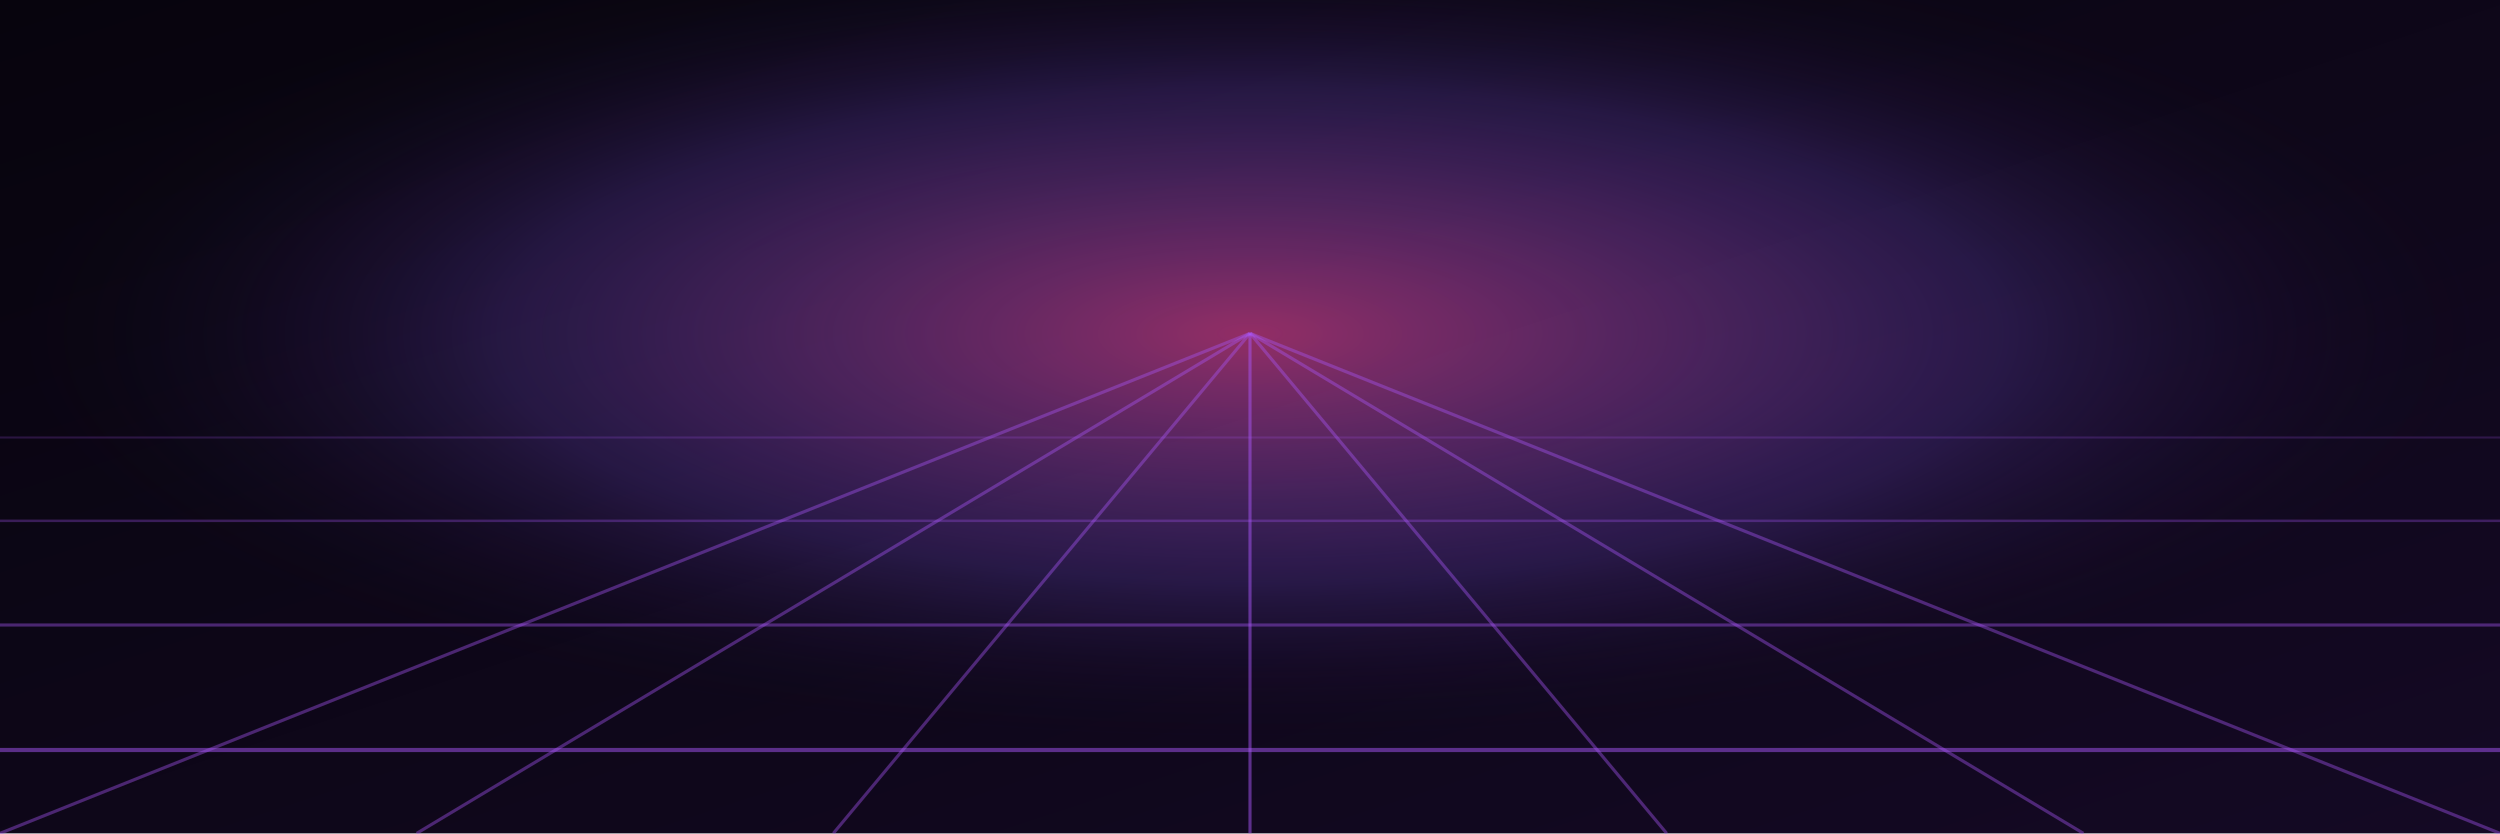
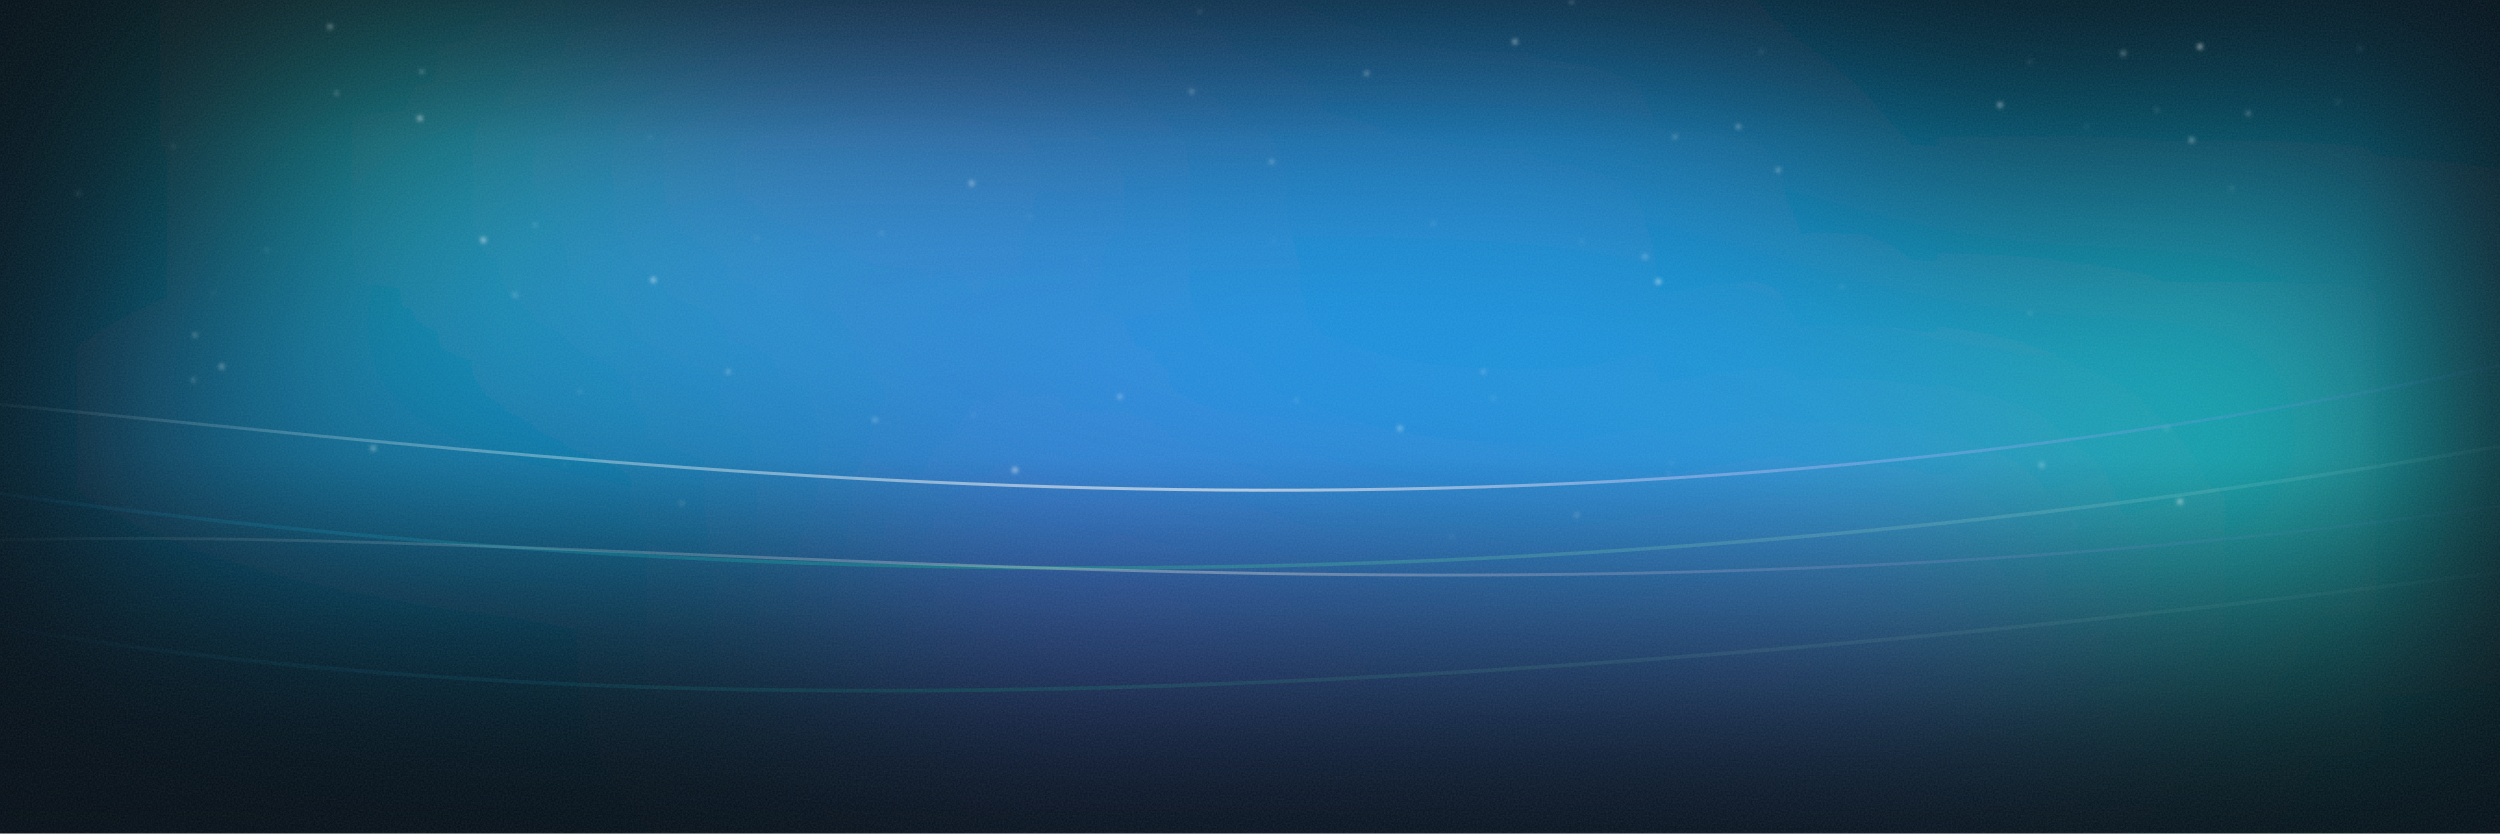
- <svg xmlns="http://www.w3.org/2000/svg" viewBox="0 0 1200 400" width="1200" height="400">
+ <svg xmlns="http://www.w3.org/2000/svg" viewBox="0 0 1500 500" width="1500" height="500" preserveAspectRatio="xMidYMid slice">
  <defs>
-     <linearGradient id="bg3" x1="0%" y1="0%" x2="100%" y2="100%">
-       <stop offset="0%" stop-color="#07040d" />
-       <stop offset="100%" stop-color="#140924" />
+     <filter id="blur" x="-30%" y="-80%" width="160%" height="260%">
+       <feGaussianBlur stdDeviation="90" />
+     </filter>
+     <filter id="soft">
+       <feGaussianBlur stdDeviation="1.2" />
+     </filter>
+     <filter id="grain" x="0" y="0" width="100%" height="100%">
+       <feTurbulence type="fractalNoise" baseFrequency="0.9" numOctaves="2" stitchTiles="stitch" />
+       <feColorMatrix values="0 0 0 0 1  0 0 0 0 1  0 0 0 0 1  0 0 0 0.09 0" />
+     </filter>
+     <linearGradient id="ribbon0" x1="0" y1="0" x2="1" y2="0">
+       <stop offset="0" stop-color="#fff" stop-opacity="0" />
+       <stop offset="0.5" stop-color="#fff" stop-opacity="0.9" />
+       <stop offset="1" stop-color="#6366f1" stop-opacity="0" />
    </linearGradient>
-     <radialGradient id="sun" cx="50%" cy="40%" r="50%">
-       <stop offset="0%" stop-color="#ec4899" stop-opacity="0.6" />
-       <stop offset="60%" stop-color="#8b5cf6" stop-opacity="0.2" />
-       <stop offset="100%" stop-color="#07040d" stop-opacity="0" />
-     </radialGradient>
+     <linearGradient id="ribbon1" x1="0" y1="0" x2="1" y2="0">
+       <stop offset="0" stop-color="#0ea5e9" stop-opacity="0" />
+       <stop offset="0.4" stop-color="#14b8a6" stop-opacity="0.9" />
+       <stop offset="1" stop-color="#fff" stop-opacity="0" />
+     </linearGradient>
+     <linearGradient id="fade" x1="0" y1="0" x2="0" y2="1">
+       <stop offset="0.55" stop-color="#020c14" stop-opacity="0" />
+       <stop offset="1" stop-color="#020c14" stop-opacity="0.75" />
+     </linearGradient>
  </defs>
-   <rect width="1200" height="400" fill="url(#bg3)" />
-   <rect width="1200" height="400" fill="url(#sun)" />
-   <line x1="600" y1="160" x2="0" y2="400" stroke="#a855f7" stroke-width="1.5" opacity="0.4" />
-   <line x1="600" y1="160" x2="200" y2="400" stroke="#a855f7" stroke-width="1.5" opacity="0.4" />
-   <line x1="600" y1="160" x2="400" y2="400" stroke="#a855f7" stroke-width="1.5" opacity="0.4" />
-   <line x1="600" y1="160" x2="600" y2="400" stroke="#a855f7" stroke-width="1.5" opacity="0.5" />
-   <line x1="600" y1="160" x2="800" y2="400" stroke="#a855f7" stroke-width="1.5" opacity="0.4" />
-   <line x1="600" y1="160" x2="1000" y2="400" stroke="#a855f7" stroke-width="1.5" opacity="0.4" />
-   <line x1="600" y1="160" x2="1200" y2="400" stroke="#a855f7" stroke-width="1.5" opacity="0.4" />
-   <line x1="0" y1="210" x2="1200" y2="210" stroke="#a855f7" stroke-width="1" opacity="0.2" />
-   <line x1="0" y1="250" x2="1200" y2="250" stroke="#a855f7" stroke-width="1.2" opacity="0.3" />
-   <line x1="0" y1="300" x2="1200" y2="300" stroke="#a855f7" stroke-width="1.5" opacity="0.4" />
-   <line x1="0" y1="360" x2="1200" y2="360" stroke="#a855f7" stroke-width="2" opacity="0.5" />
+   <rect width="1500" height="500" fill="#020c14" />
+   <g filter="url(#blur)">
+     <ellipse cx="1328" cy="245" rx="439" ry="155" fill="#0ea5e9" opacity="0.83" />
+     <ellipse cx="402" cy="37" rx="276" ry="152" fill="#14b8a6" opacity="0.79" />
+     <ellipse cx="682" cy="129" rx="355" ry="171" fill="#6366f1" opacity="0.56" />
+     <ellipse cx="491" cy="251" rx="470" ry="129" fill="#0ea5e9" opacity="0.76" />
+     <ellipse cx="1305" cy="293" rx="427" ry="130" fill="#14b8a6" opacity="0.71" />
+     <ellipse cx="870" cy="396" rx="366" ry="214" fill="#6366f1" opacity="0.52" />
+     <ellipse cx="900" cy="179" rx="263" ry="202" fill="#0ea5e9" opacity="0.67" />
+   </g>
+   <g filter="url(#soft)">
+     <circle cx="348" cy="235" r="0.8" fill="#fff" opacity="0.40" />
+     <circle cx="104" cy="88" r="0.6" fill="#fff" opacity="0.50" />
+     <circle cx="309" cy="177" r="1.4" fill="#fff" opacity="0.29" />
+     <circle cx="896" cy="239" r="1" fill="#fff" opacity="0.26" />
+     <circle cx="321" cy="135" r="0.8" fill="#fff" opacity="0.52" />
+     <circle cx="1057" cy="31" r="0.8" fill="#fff" opacity="0.34" />
+     <circle cx="1001" cy="284" r="0.6" fill="#fff" opacity="0.43" />
+     <circle cx="117" cy="201" r="1" fill="#fff" opacity="0.60" />
+     <circle cx="618" cy="130" r="0.6" fill="#fff" opacity="0.41" />
+     <circle cx="949" cy="145" r="0.6" fill="#fff" opacity="0.57" />
+     <circle cx="583" cy="110" r="1.4" fill="#fff" opacity="0.55" />
+     <circle cx="1403" cy="61" r="0.6" fill="#fff" opacity="0.58" />
+     <circle cx="763" cy="97" r="1" fill="#fff" opacity="0.63" />
+     <circle cx="198" cy="16" r="1.4" fill="#fff" opacity="0.48" />
+     <circle cx="943" cy="1" r="0.8" fill="#fff" opacity="0.74" />
+     <circle cx="720" cy="7" r="0.8" fill="#fff" opacity="0.37" />
+     <circle cx="392" cy="168" r="1.4" fill="#fff" opacity="0.70" />
+     <circle cx="128" cy="176" r="0.6" fill="#fff" opacity="0.35" />
+     <circle cx="160" cy="150" r="0.8" fill="#fff" opacity="0.33" />
+     <circle cx="946" cy="309" r="1.4" fill="#fff" opacity="0.31" />
+     <circle cx="1218" cy="188" r="1" fill="#fff" opacity="0.27" />
+     <circle cx="1005" cy="82" r="1" fill="#fff" opacity="0.54" />
+     <circle cx="437" cy="223" r="1" fill="#fff" opacity="0.62" />
+     <circle cx="1043" cy="76" r="1" fill="#fff" opacity="0.80" />
+     <circle cx="1416" cy="29" r="0.8" fill="#fff" opacity="0.32" />
+     <circle cx="1245" cy="315" r="0.6" fill="#fff" opacity="0.38" />
+     <circle cx="651" cy="156" r="0.6" fill="#fff" opacity="0.32" />
+     <circle cx="820" cy="44" r="1" fill="#fff" opacity="0.76" />
+     <circle cx="339" cy="279" r="0.6" fill="#fff" opacity="0.35" />
+     <circle cx="909" cy="25" r="1.4" fill="#fff" opacity="0.58" />
+     <circle cx="454" cy="143" r="0.8" fill="#fff" opacity="0.30" />
+     <circle cx="1225" cy="279" r="1.4" fill="#fff" opacity="0.45" />
+     <circle cx="1300" cy="257" r="0.8" fill="#fff" opacity="0.47" />
+     <circle cx="390" cy="82" r="0.6" fill="#fff" opacity="0.44" />
+     <circle cx="1067" cy="102" r="1" fill="#fff" opacity="0.75" />
+     <circle cx="778" cy="240" r="1" fill="#fff" opacity="0.29" />
+     <circle cx="1218" cy="37" r="0.6" fill="#fff" opacity="0.63" />
+     <circle cx="1294" cy="66" r="0.6" fill="#fff" opacity="0.71" />
+     <circle cx="1003" cy="278" r="0.6" fill="#fff" opacity="0.50" />
+     <circle cx="1349" cy="68" r="1" fill="#fff" opacity="0.61" />
+     <circle cx="995" cy="169" r="1.4" fill="#fff" opacity="0.71" />
+     <circle cx="1274" cy="32" r="1.4" fill="#fff" opacity="0.44" />
+     <circle cx="987" cy="154" r="1.4" fill="#fff" opacity="0.35" />
+     <circle cx="1339" cy="113" r="0.8" fill="#fff" opacity="0.37" />
+     <circle cx="715" cy="55" r="1" fill="#fff" opacity="0.63" />
+     <circle cx="1315" cy="84" r="1.4" fill="#fff" opacity="0.52" />
+     <circle cx="860" cy="134" r="0.6" fill="#fff" opacity="0.71" />
+     <circle cx="224" cy="269" r="1.4" fill="#fff" opacity="0.54" />
+     <circle cx="116" cy="228" r="0.8" fill="#fff" opacity="0.68" />
+     <circle cx="202" cy="56" r="0.8" fill="#fff" opacity="0.68" />
+     <circle cx="609" cy="282" r="1.4" fill="#fff" opacity="0.80" />
+     <circle cx="529" cy="140" r="0.6" fill="#fff" opacity="0.71" />
+     <circle cx="1320" cy="28" r="1.4" fill="#fff" opacity="0.78" />
+     <circle cx="253" cy="43" r="0.8" fill="#fff" opacity="0.78" />
+     <circle cx="1105" cy="172" r="0.8" fill="#fff" opacity="0.31" />
+     <circle cx="47" cy="116" r="0.6" fill="#fff" opacity="0.70" />
+     <circle cx="525" cy="252" r="1" fill="#fff" opacity="0.65" />
+     <circle cx="871" cy="322" r="0.6" fill="#fff" opacity="0.54" />
+     <circle cx="764" cy="144" r="0.6" fill="#fff" opacity="0.32" />
+     <circle cx="1252" cy="76" r="0.8" fill="#fff" opacity="0.26" />
+     <circle cx="584" cy="249" r="0.6" fill="#fff" opacity="0.45" />
+     <circle cx="1200" cy="63" r="1.4" fill="#fff" opacity="0.61" />
+     <circle cx="672" cy="238" r="1" fill="#fff" opacity="0.78" />
+     <circle cx="409" cy="302" r="1" fill="#fff" opacity="0.39" />
+     <circle cx="840" cy="257" r="1.4" fill="#fff" opacity="0.54" />
+     <circle cx="133" cy="220" r="1.4" fill="#fff" opacity="0.47" />
+     <circle cx="1308" cy="301" r="1.4" fill="#fff" opacity="0.79" />
+     <circle cx="890" cy="223" r="0.8" fill="#fff" opacity="0.75" />
+     <circle cx="252" cy="71" r="1.4" fill="#fff" opacity="0.68" />
+     <circle cx="290" cy="144" r="1.4" fill="#fff" opacity="0.75" />
+   </g>
+   <path d="M-50 238 C 350 274, 900 358, 1550 208" fill="none" stroke="url(#ribbon0)" stroke-width="1.8" opacity="0.75" />
+   <path d="M-50 289 C 350 349, 900 377, 1550 259" fill="none" stroke="url(#ribbon1)" stroke-width="2.1" opacity="0.63" />
+   <path d="M-50 326 C 350 306, 900 398, 1550 296" fill="none" stroke="url(#ribbon0)" stroke-width="1.7" opacity="0.51" />
+   <path d="M-50 367 C 350 445, 900 421, 1550 337" fill="none" stroke="url(#ribbon1)" stroke-width="2.2" opacity="0.39" />
+   <rect width="1500" height="500" fill="url(#fade)" />
+   <rect width="1500" height="500" filter="url(#grain)" />
</svg>
